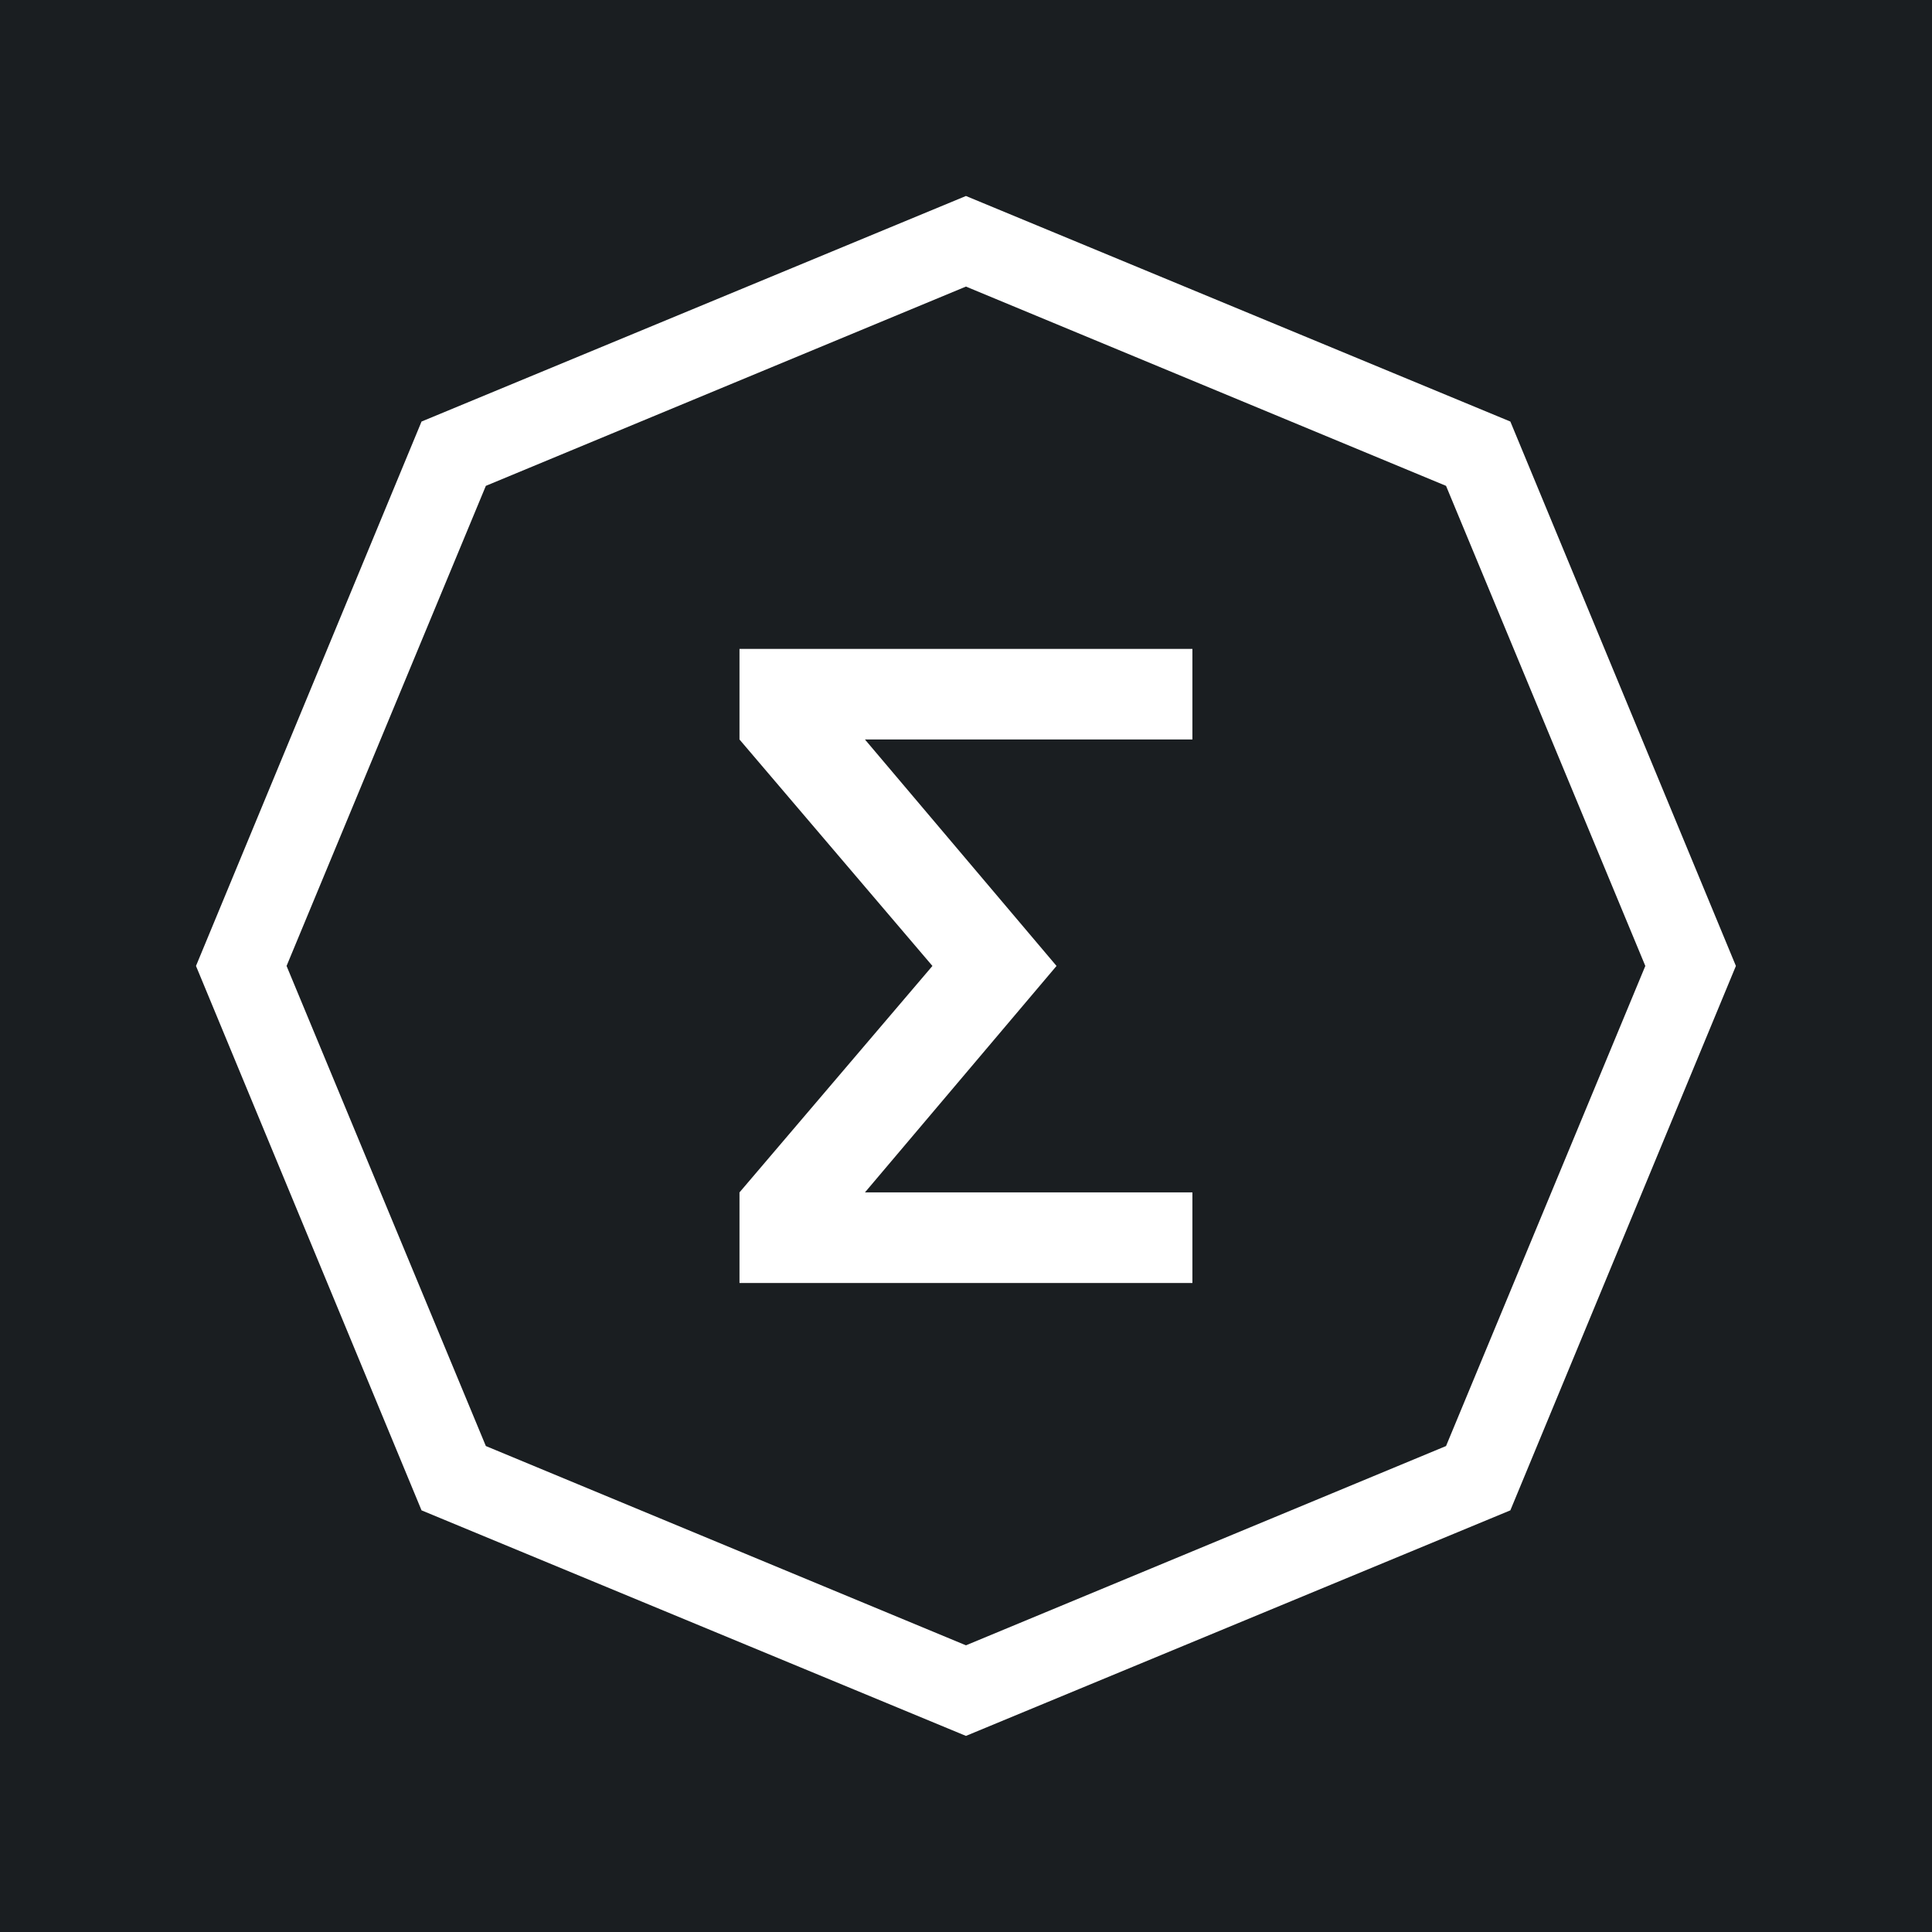
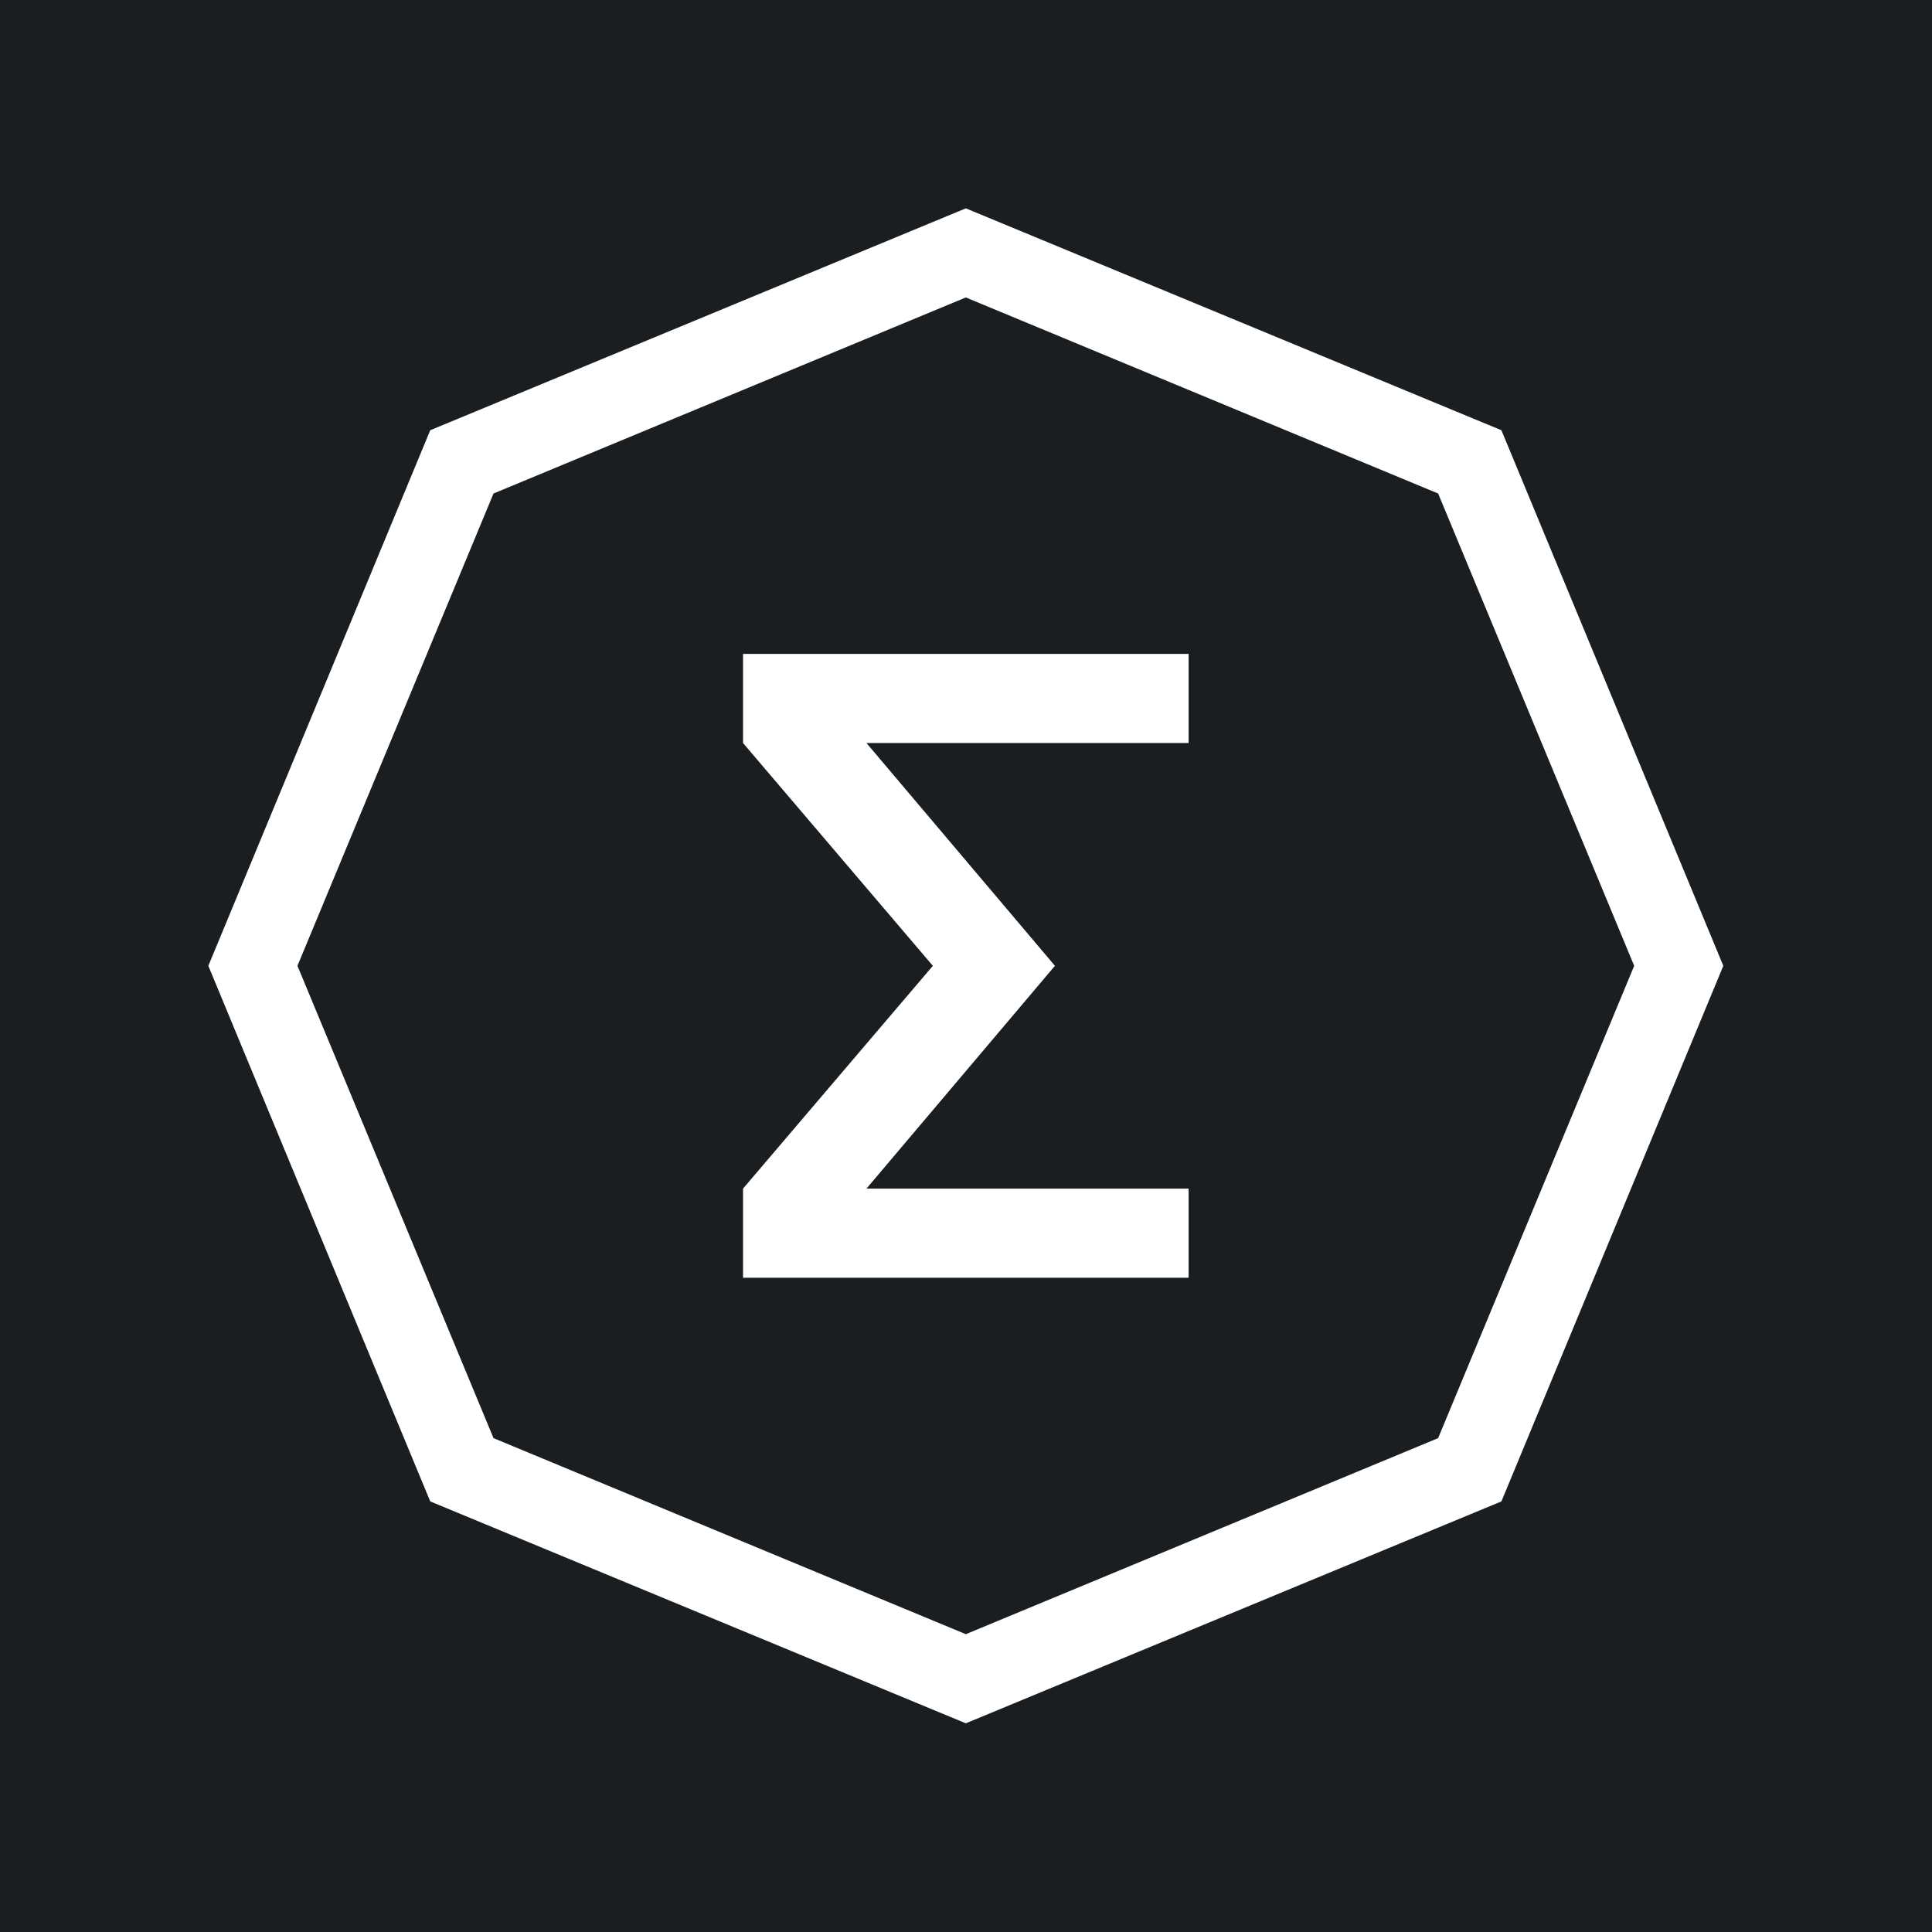
<svg xmlns="http://www.w3.org/2000/svg" viewBox="0 0 56 56">
  <rect x="0" y="0" width="56" height="56" fill="#1A1E21" />
-   <g transform="translate(-8.76,-8.76) scale(1.3128)">
-     <g>
-       <path fill-rule="evenodd" d="M28 11l12.02 4.98L45 28l-4.98 12.02L28 45l-12.02-4.98L11 28l4.98-12.02L28 11zm0 2l10.6 4.4L43 28l-4.4 10.6L28 43l-10.6-4.4L13 28l4.4-10.6L28 13zm5 8H23v2l4.26 5L23 33v2h10v-2h-7.23L30 28l-4.23-5H33v-2z" fill="#fff" />
+   <g transform="translate(0.45,0.45) scale(0.9838)">
+     <g transform="translate(-8.76,-8.76) scale(1.3128)">
+       <g>
+         <path fill-rule="evenodd" d="M28 11l12.02 4.98L45 28l-4.98 12.02L28 45l-12.02-4.98L11 28l4.98-12.02L28 11zm0 2l10.6 4.4L43 28l-4.4 10.6L28 43l-10.6-4.4L13 28l4.4-10.6L28 13zm5 8H23v2l4.26 5L23 33v2h10v-2h-7.23L30 28l-4.23-5H33v-2z" fill="#fff" />
+       </g>
    </g>
  </g>
</svg>
